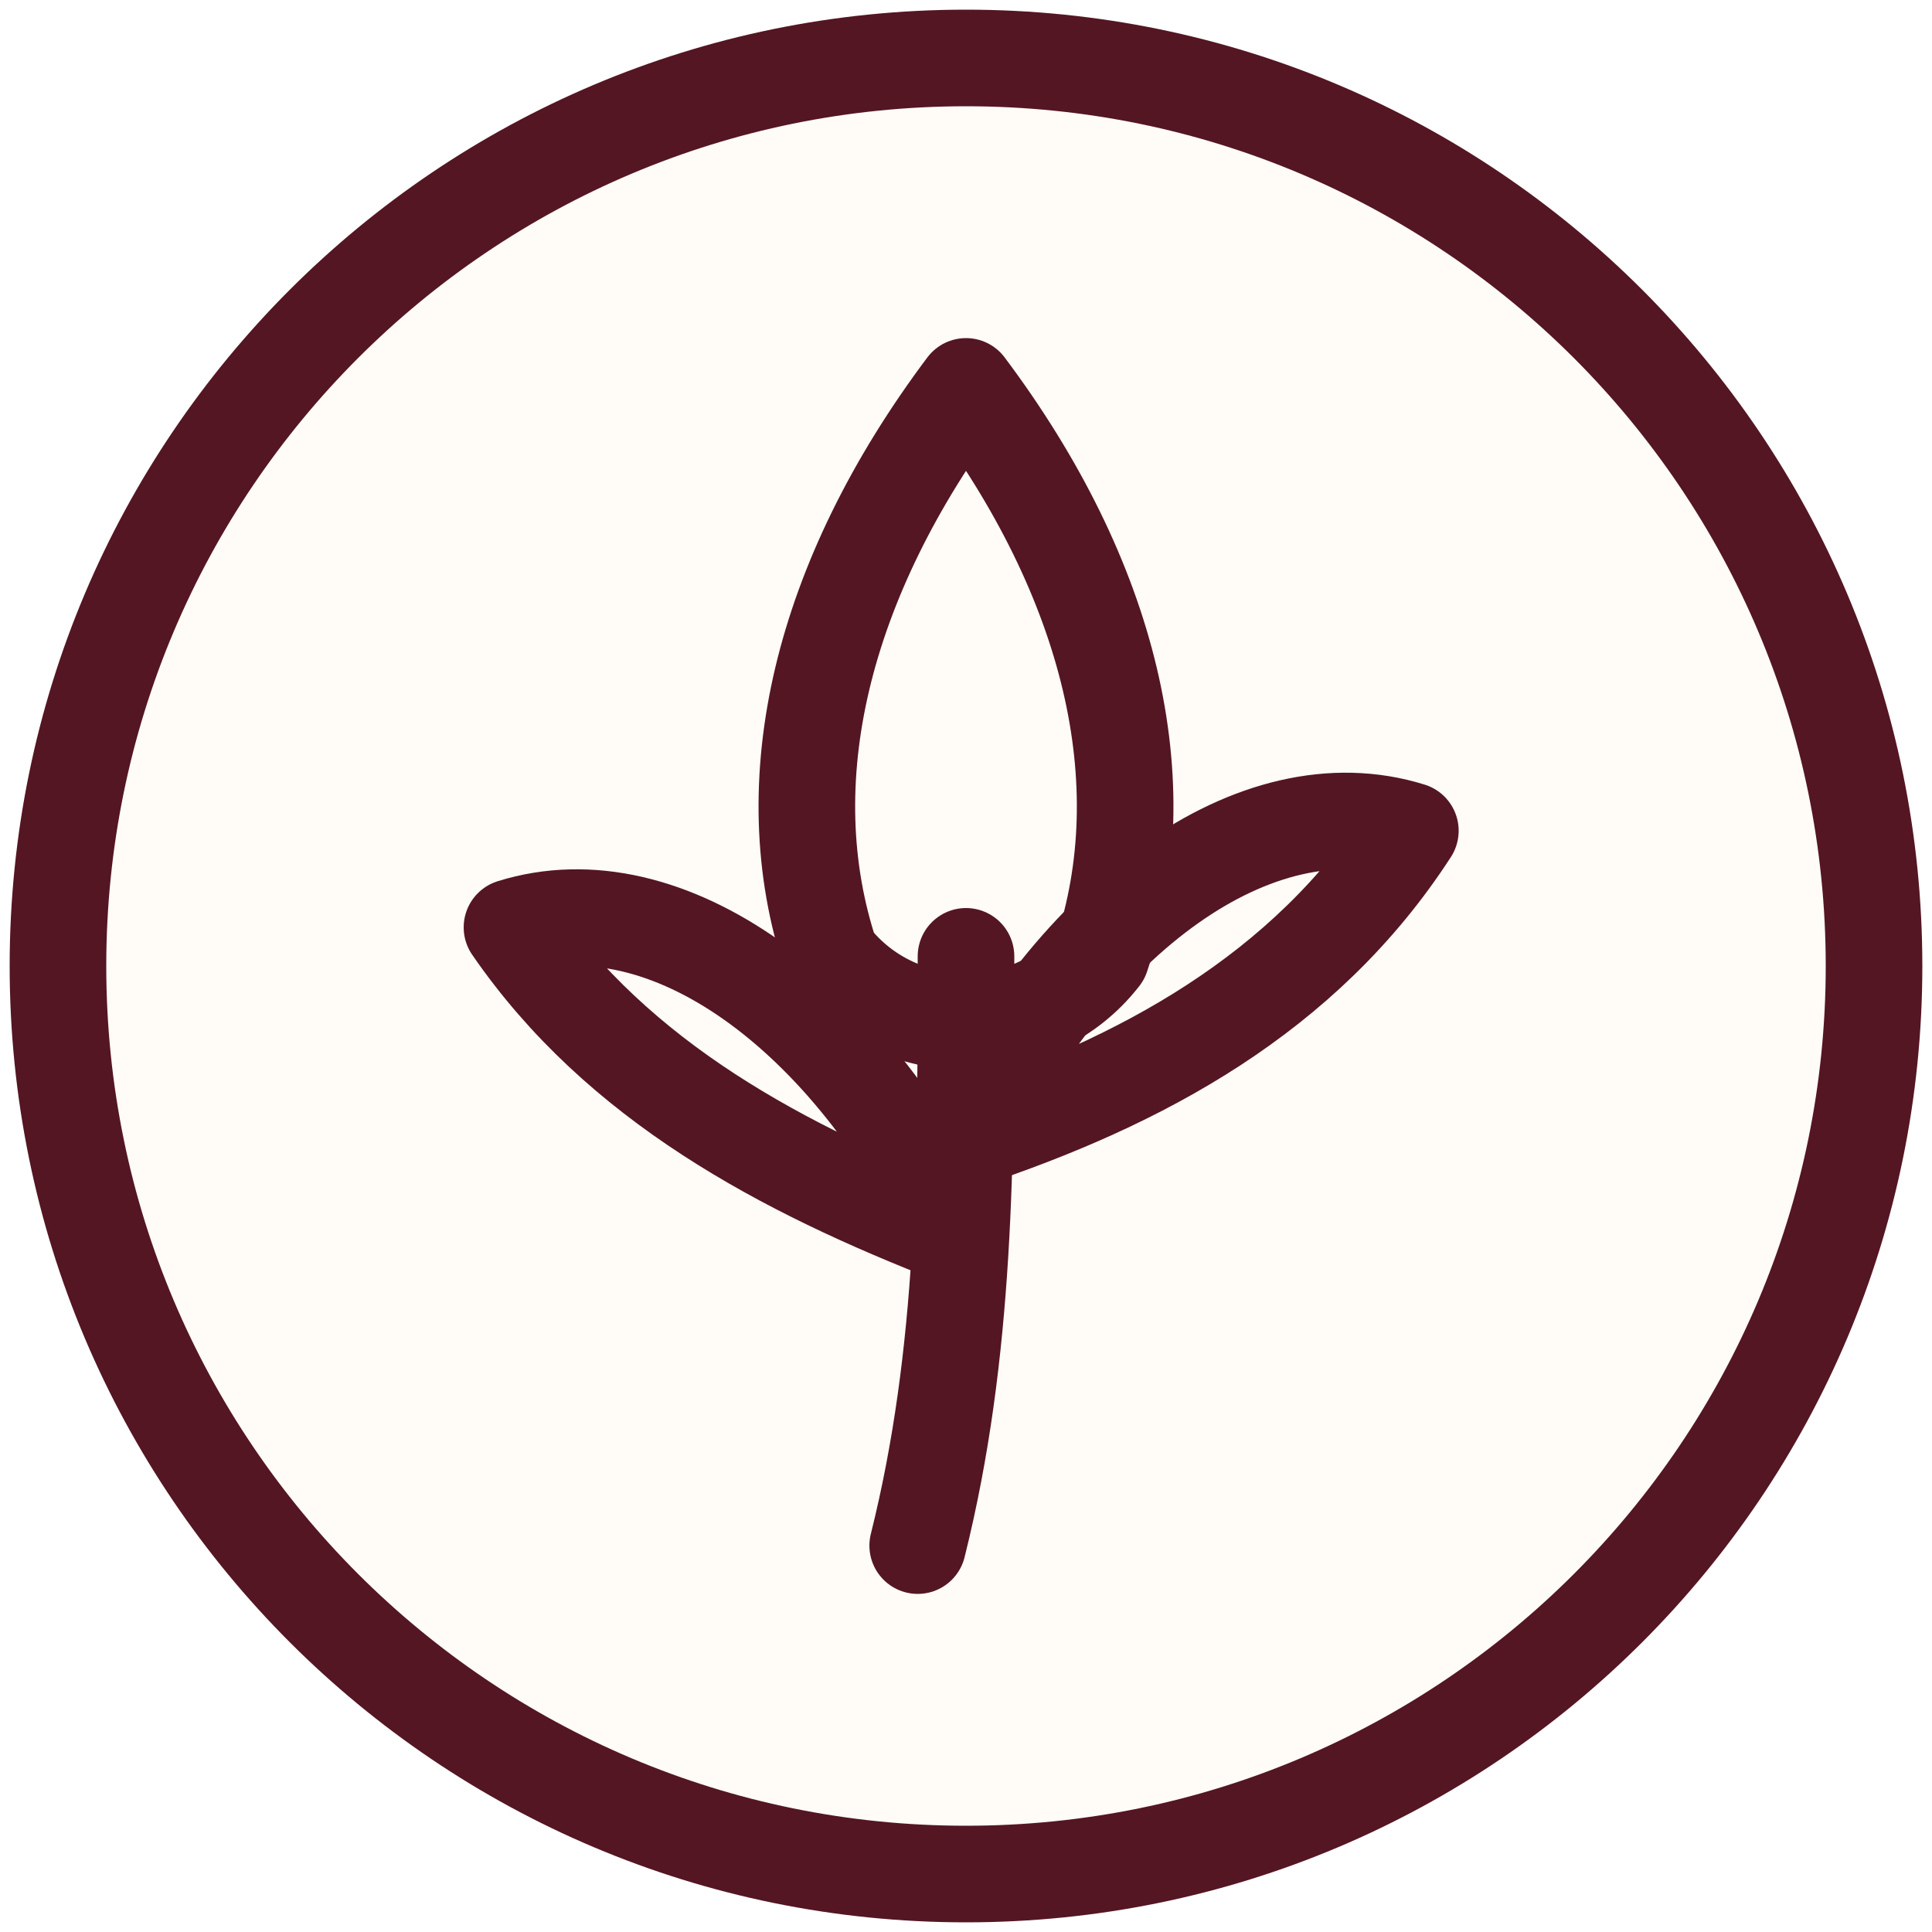
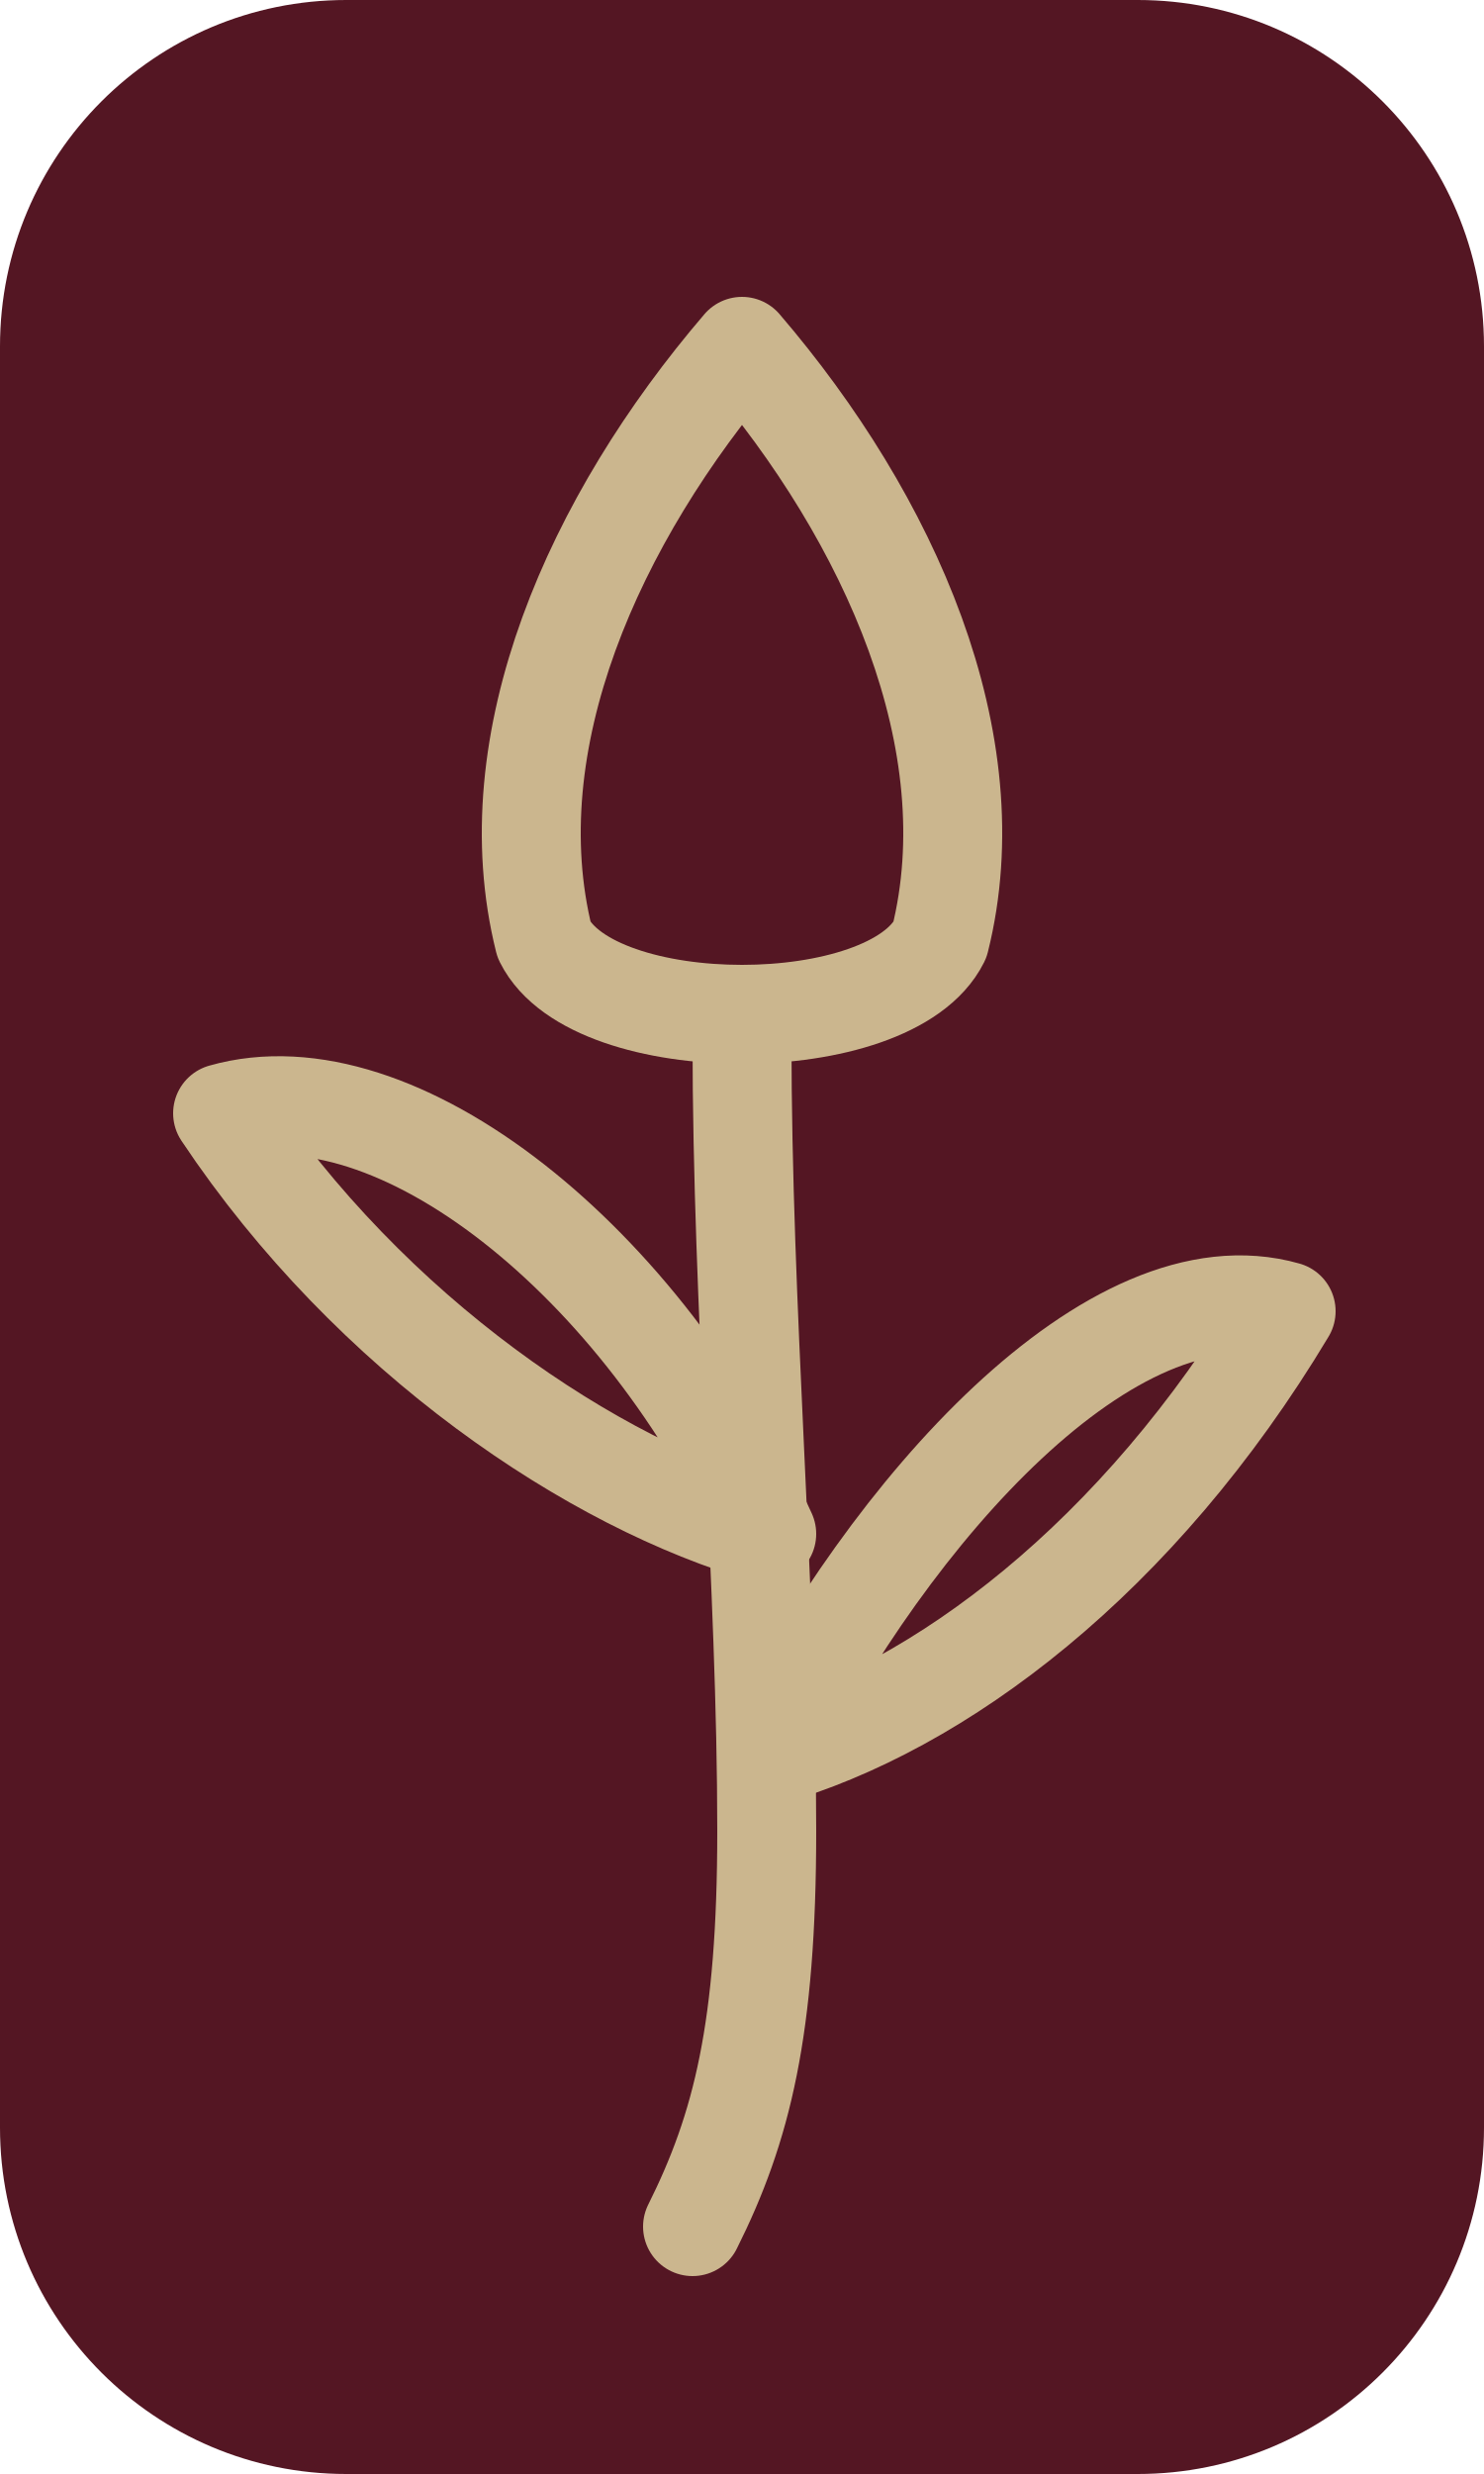
- <svg xmlns="http://www.w3.org/2000/svg" viewBox="0 0 100 100" fill="none" stroke="#541623" stroke-width="5" stroke-linecap="round" stroke-linejoin="round">
-   <circle cx="50" cy="50" r="47" fill="#FFFBF7" stroke="#541623" stroke-width="5" />
-   <path d="M50 20 C57.5 30, 60 40.5, 57 49.5 C53.5 54, 46.5 54, 43 49.5 C40 40.5, 42.5 30, 50 20 Z" />
-   <path d="M50 49.5 C50 60, 50 70, 47.5 80" />
-   <path d="M49.5 64 C40.5 60.5, 32 56, 26.5 48 C34.5 45.5, 44 52.5, 49.5 64 Z" />
-   <path d="M50 59 C59 56, 67.5 51.5, 73 43 C65 40.5, 55.5 47.5, 50 59 Z" />
+ <svg xmlns="http://www.w3.org/2000/svg" viewBox="0 0 60 100" fill="none">
+   <rect width="60" height="100" rx="14" fill="#541623" />
+   <g fill="none" stroke="#CBB68E" stroke-width="4" stroke-linecap="round" stroke-linejoin="round">
+     <path d="M30 14 C36 21, 40 30, 38 38 C36 42, 24 42, 22 38 C20 30, 24 21, 30 14 Z" />
+     <path d="M30 42 C30 53, 31 64, 31 74 C31 82, 30 86, 28 90" />
+     <path d="M31 62 C24 60, 15 54, 9 45 C16 43, 26 51, 31 62 Z" />
+     <path d="M31 71 C38 69, 46 63, 52 53 C45 51, 36 61, 31 71 Z" />
+   </g>
</svg>
